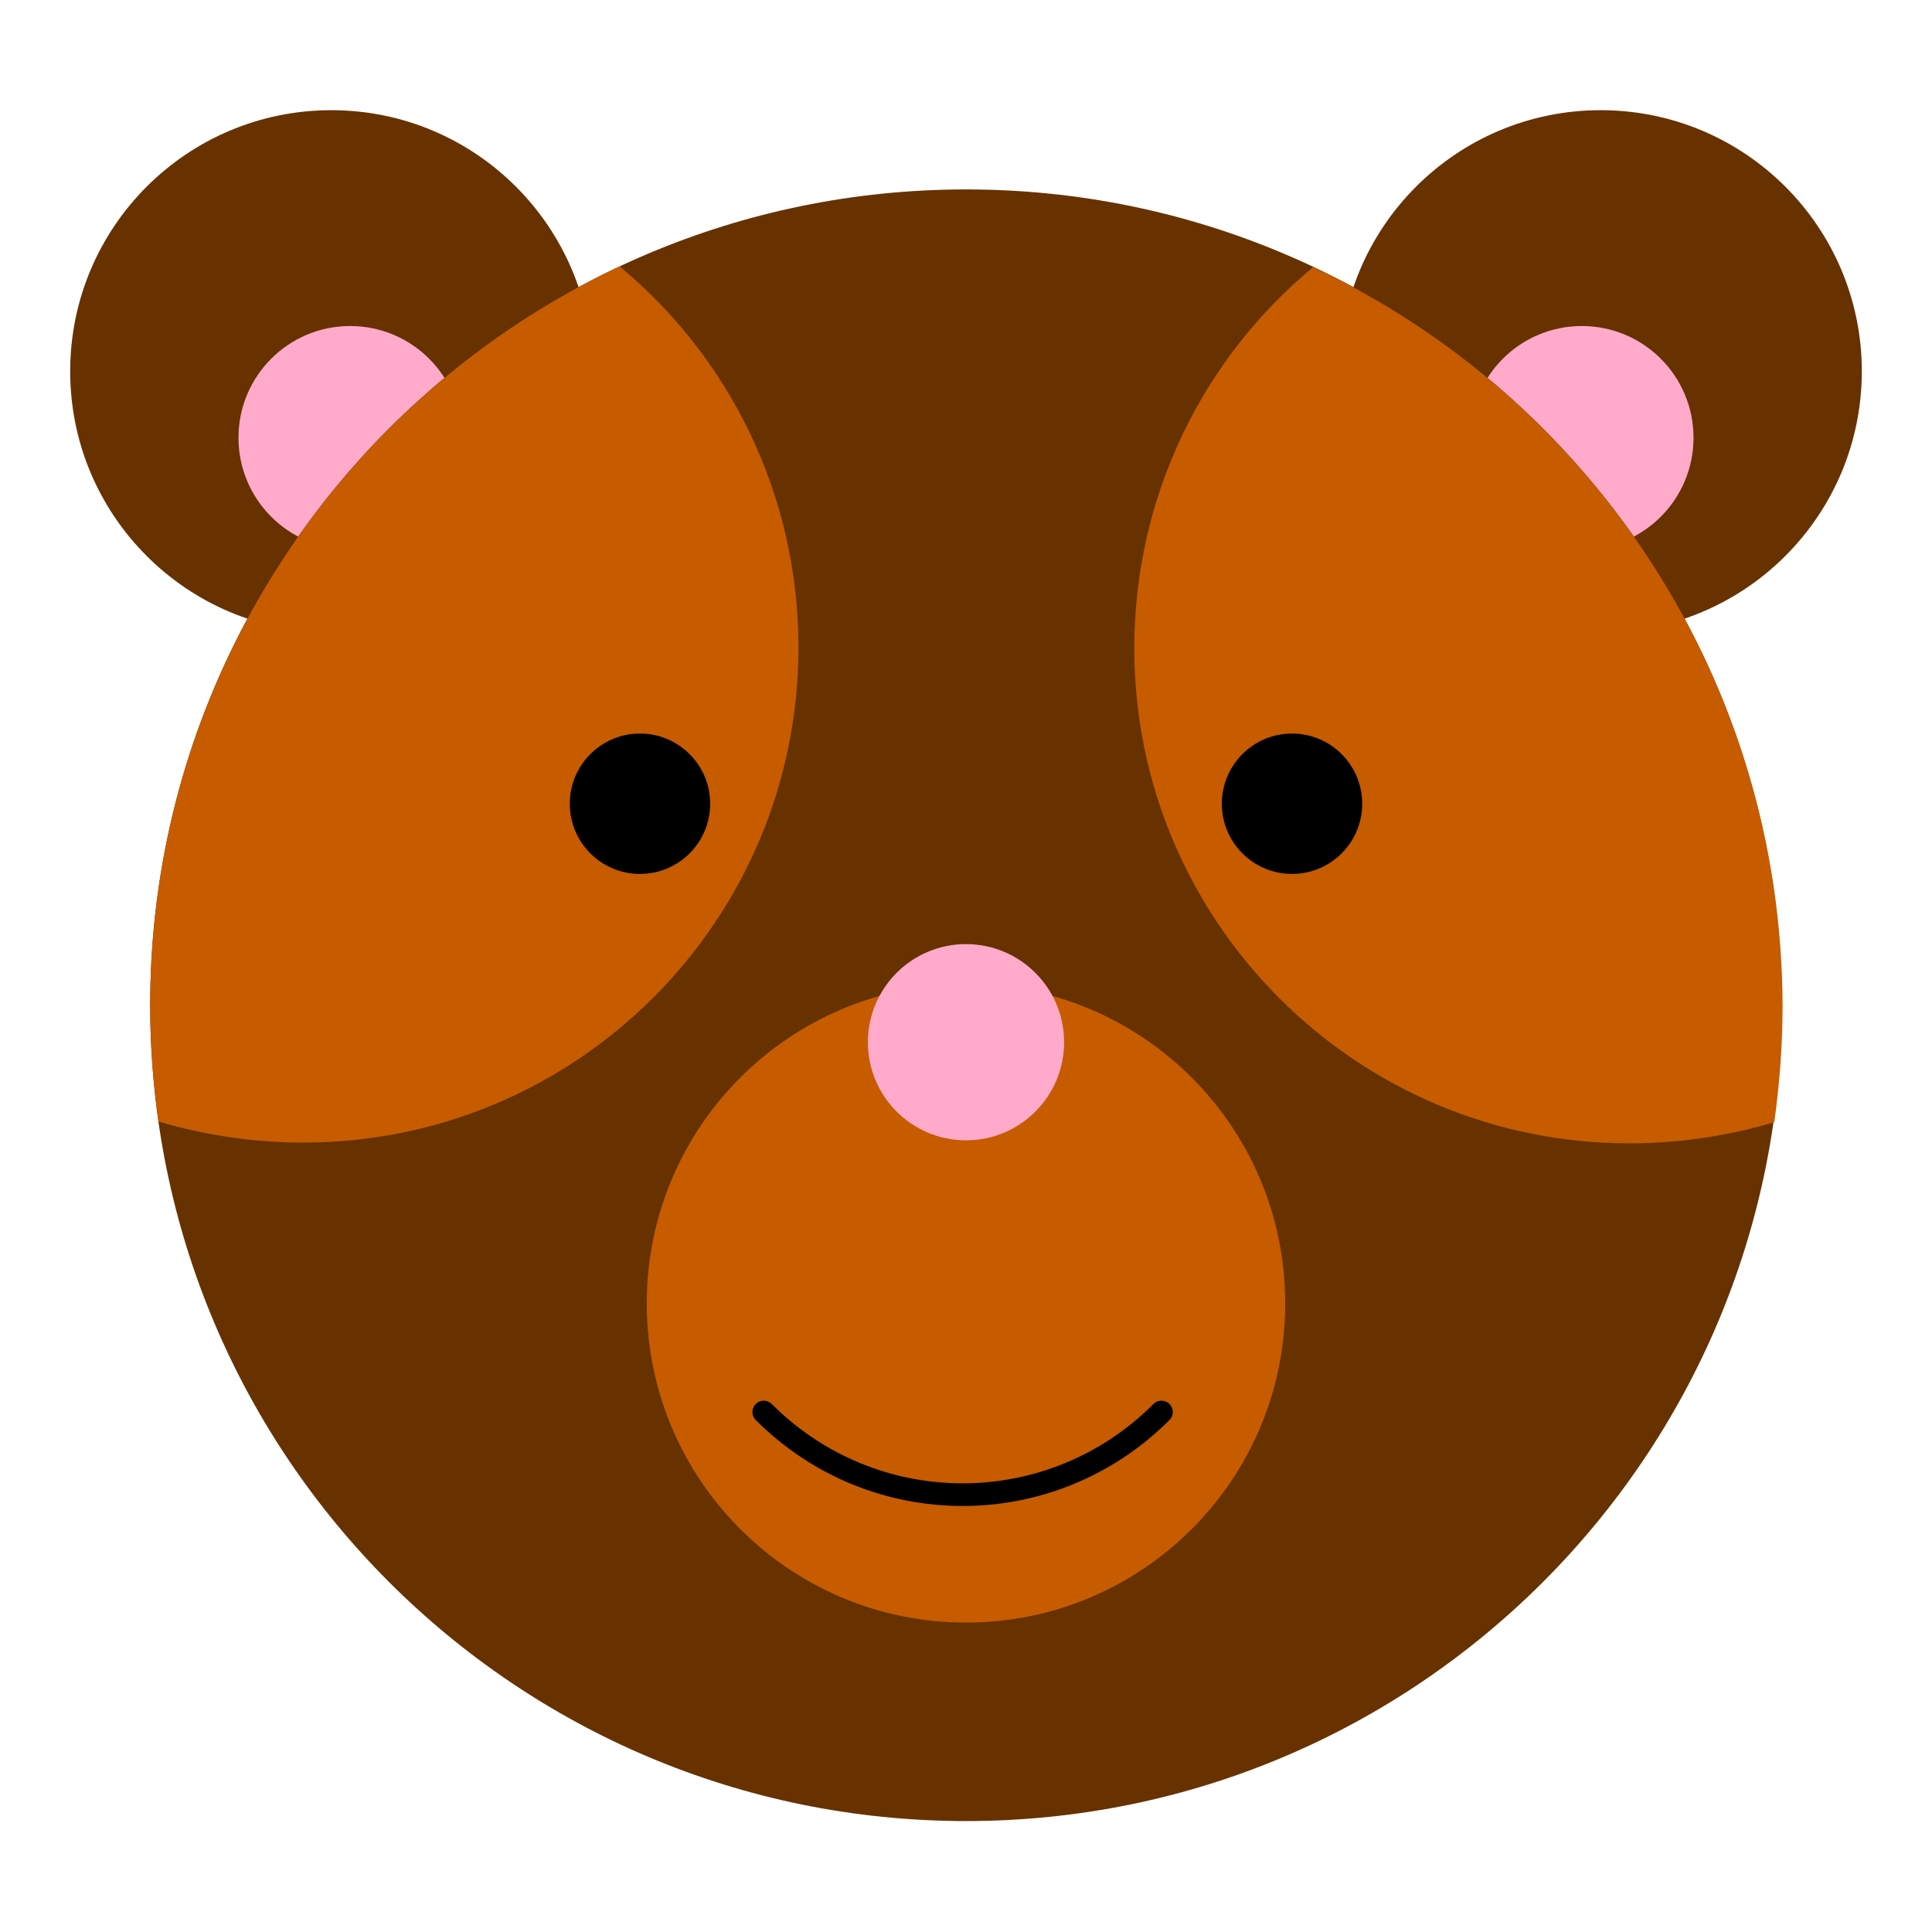
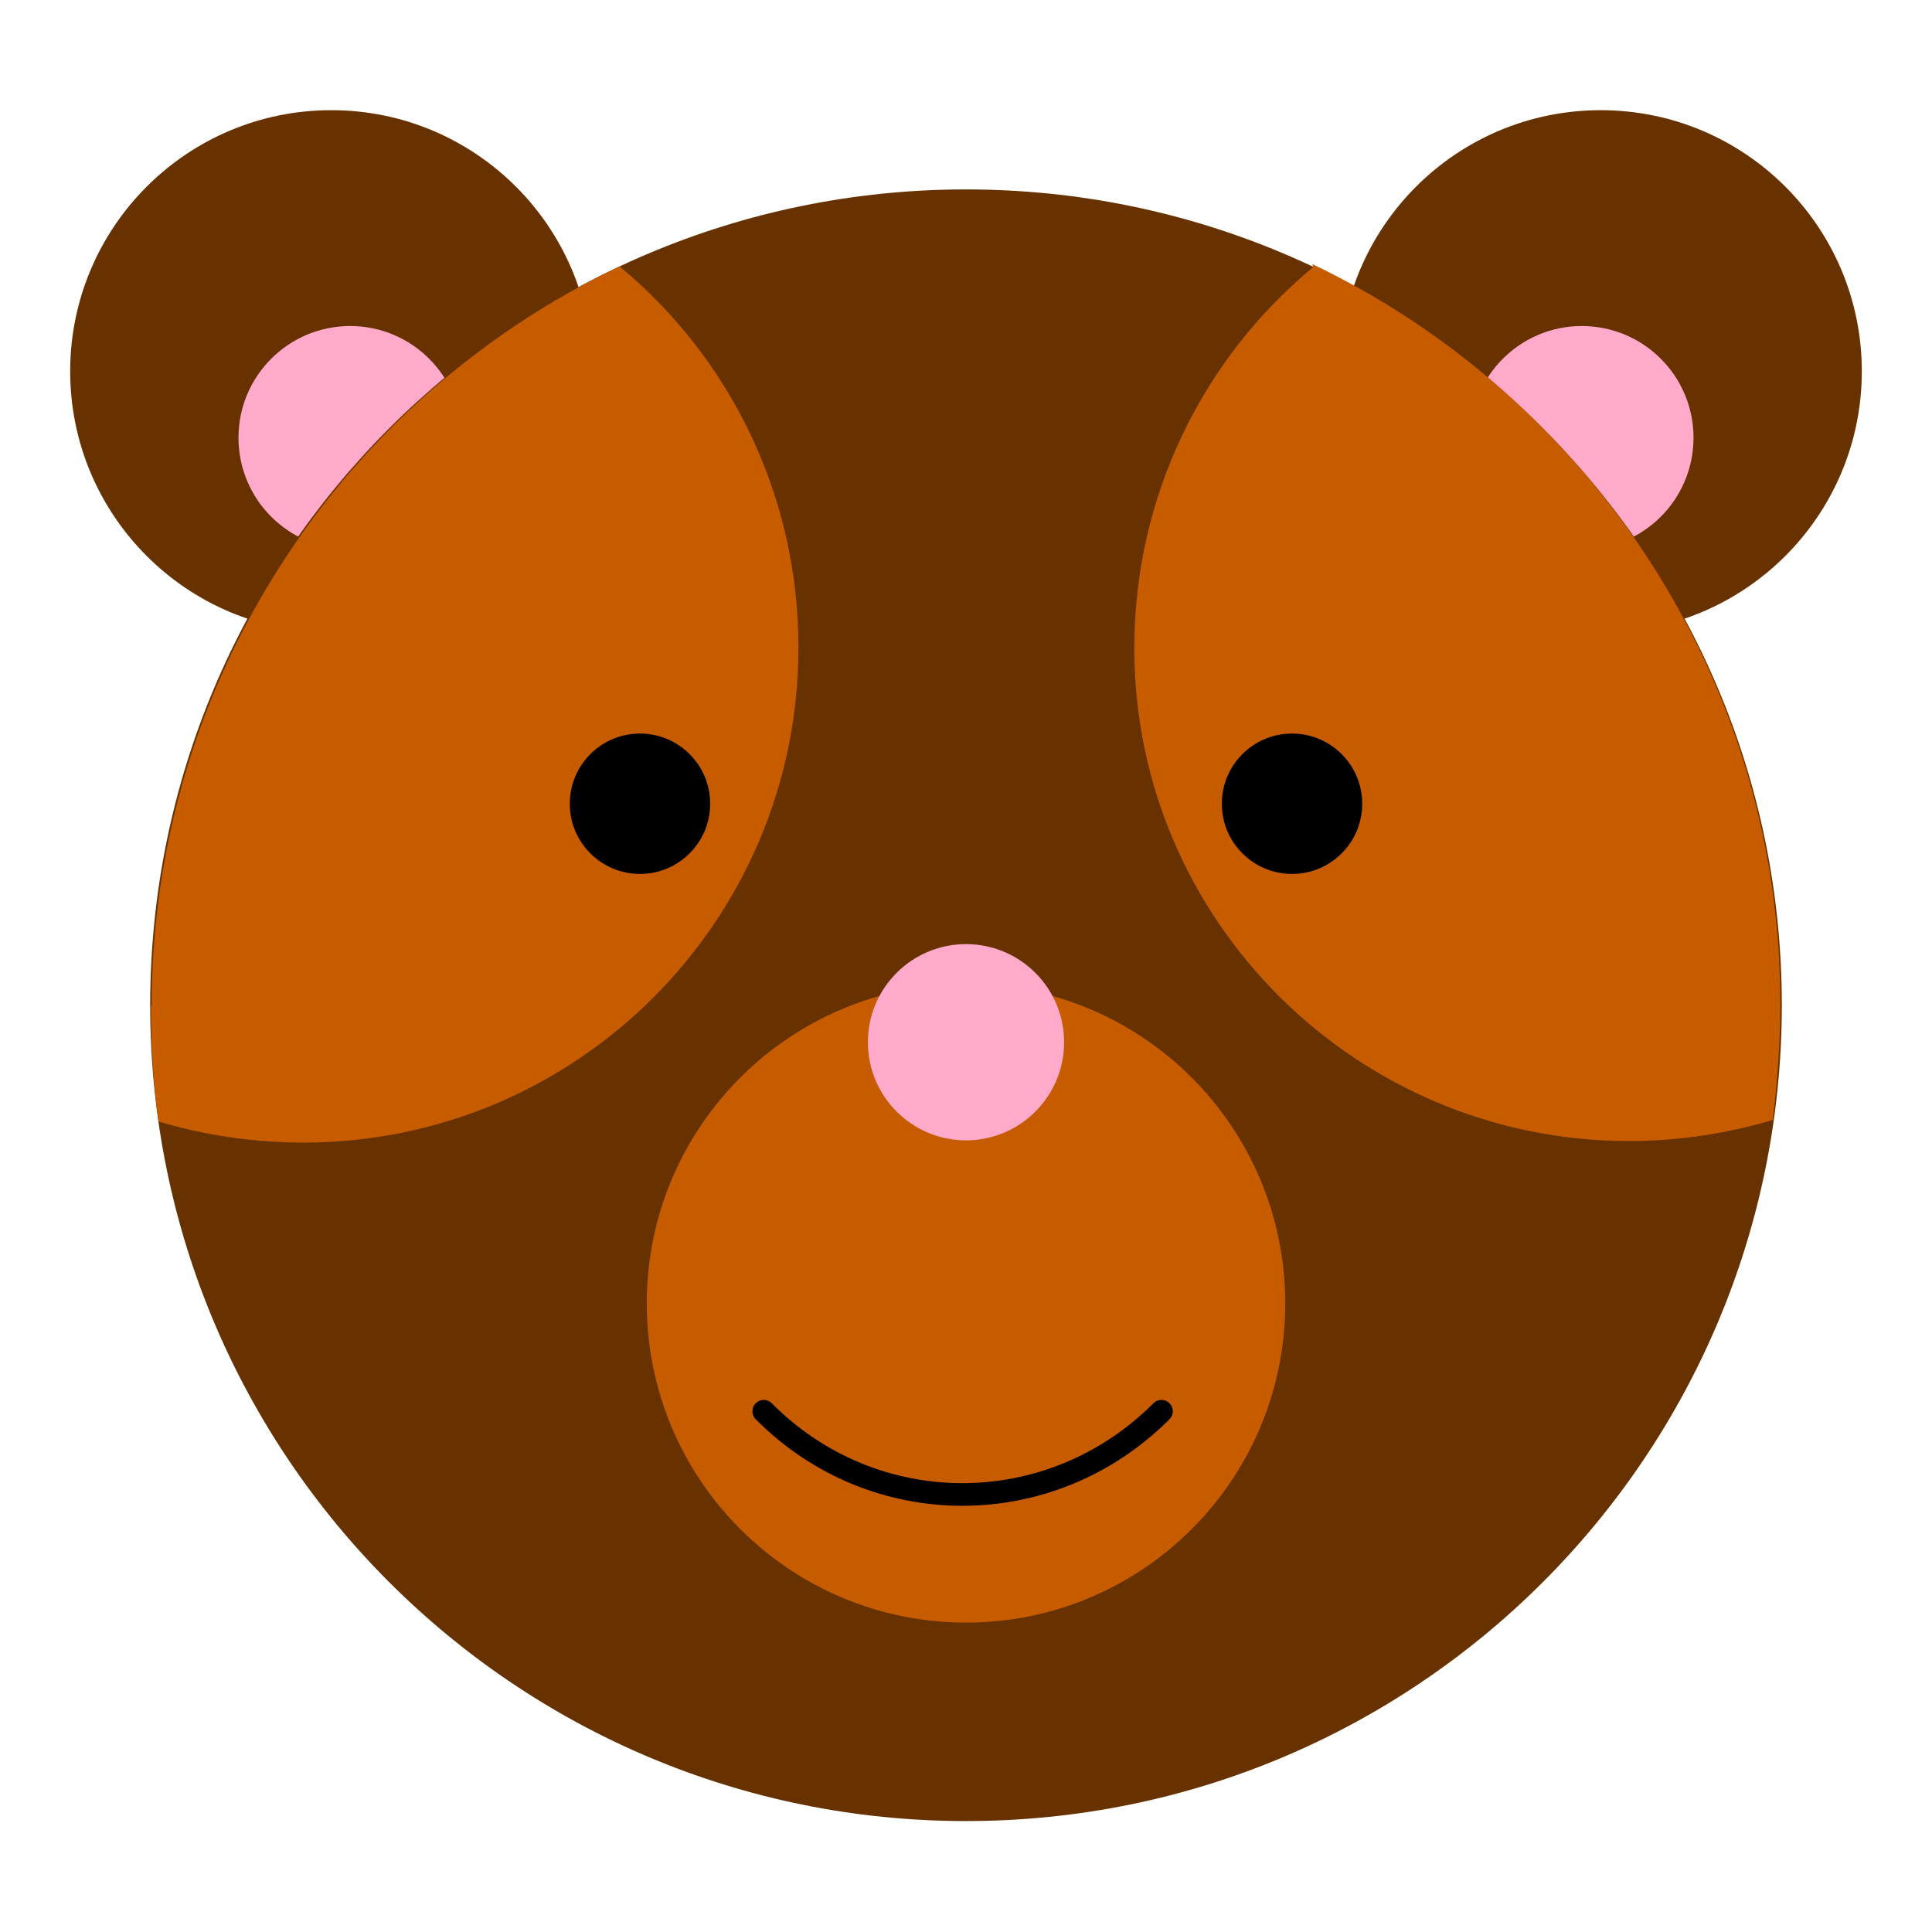
- <svg xmlns="http://www.w3.org/2000/svg" width="256" height="256" viewBox="0 0 256 256">
-   <style type="text/css">.st0{fill:#673200;} .st1{fill:#FFAACA;} .st2{fill:#C65B00;} .st3{fill:none;stroke:#000000;stroke-width:3;stroke-linecap:round;stroke-linejoin:round;stroke-miterlimit:10;}</style>
+ <svg xmlns="http://www.w3.org/2000/svg" viewBox="0 0 256 256">
+   <style>
+     .st0{fill:#673200;} .st1{fill:#FFAACA;} .st2{fill:#C65B00;} .st3{fill:none;stroke:#000000;stroke-width:3;stroke-linecap:round;stroke-linejoin:round;stroke-miterlimit:10;}
+   </style>
  <g id="left-ear">
-     <circle class="st0" cx="43.9" cy="49.2" r="34.6" />
-     <circle class="st1" cx="46.4" cy="58" r="14.8" />
+     <circle cx="43.9" cy="49.2" r="34.6" class="st0" />
+     <circle cx="46.4" cy="58" r="14.8" class="st1" />
  </g>
  <g id="right-ear">
-     <circle class="st0" cx="212.1" cy="49.2" r="34.6" />
-     <circle class="st1" cx="209.6" cy="58" r="14.8" />
+     <circle cx="212.1" cy="49.2" r="34.6" class="st0" />
+     <circle cx="209.6" cy="58" r="14.8" class="st1" />
  </g>
  <g id="face">
-     <circle class="st0" cx="128" cy="133.2" r="108.1" />
-     <circle class="st2" cx="128" cy="172.7" r="42.3" />
-     <path class="st2" d="M174 35.4c-14.5 12-23.7 30.2-23.7 50.5 0 36.2 29.4 65.6 65.6 65.6 6.7 0 13.1-1 19.2-2.8.7-5 1.1-10.2 1.1-15.4-.1-43.3-25.5-80.7-62.2-97.9zM19.9 133.2c0 5.2.4 10.4 1.1 15.4 6.1 1.8 12.5 2.8 19.2 2.8 36.2 0 65.6-29.4 65.6-65.6 0-20.3-9.2-38.5-23.7-50.5-36.8 17.3-62.2 54.7-62.2 97.9z" />
-     <path class="st3" d="M101.2 187.1c14.6 14.6 38.1 14.6 52.7 0" />
+     <circle cx="128" cy="133.2" r="108.1" class="st0" />
+     <circle cx="128" cy="172.7" r="42.3" class="st2" />
+     <path d="M174 35.4c-14.5 12-23.7 30.2-23.7 50.5 0 36 29.4 65.3 65.6 65.3 6.4 0 13-1 19-2.8.6-5 1-10.2 1-15.4 0-43.2-25.5-80.6-62-98zM20 133.2c0 5.2.3 10.4 1 15.4 6 1.8 12.5 2.8 19.2 2.8 36.2 0 65.6-29.4 65.6-65.6 0-20.3-9.2-38.5-23.7-50.5-36.5 17.3-62 54.7-62 98z" class="st2" />
+     <path d="M101.2 187c14.6 14.7 38 14.7 52.7 0" class="st3" />
  </g>
-   <circle id="nose" class="st1" cx="128" cy="138.1" r="13" />
+   <circle id="nose" cx="128" cy="138.1" r="13" class="st1" />
  <circle id="left-eye" cx="84.8" cy="106.5" r="9.3" />
  <circle id="right-eye" cx="171.2" cy="106.5" r="9.3" />
</svg>
